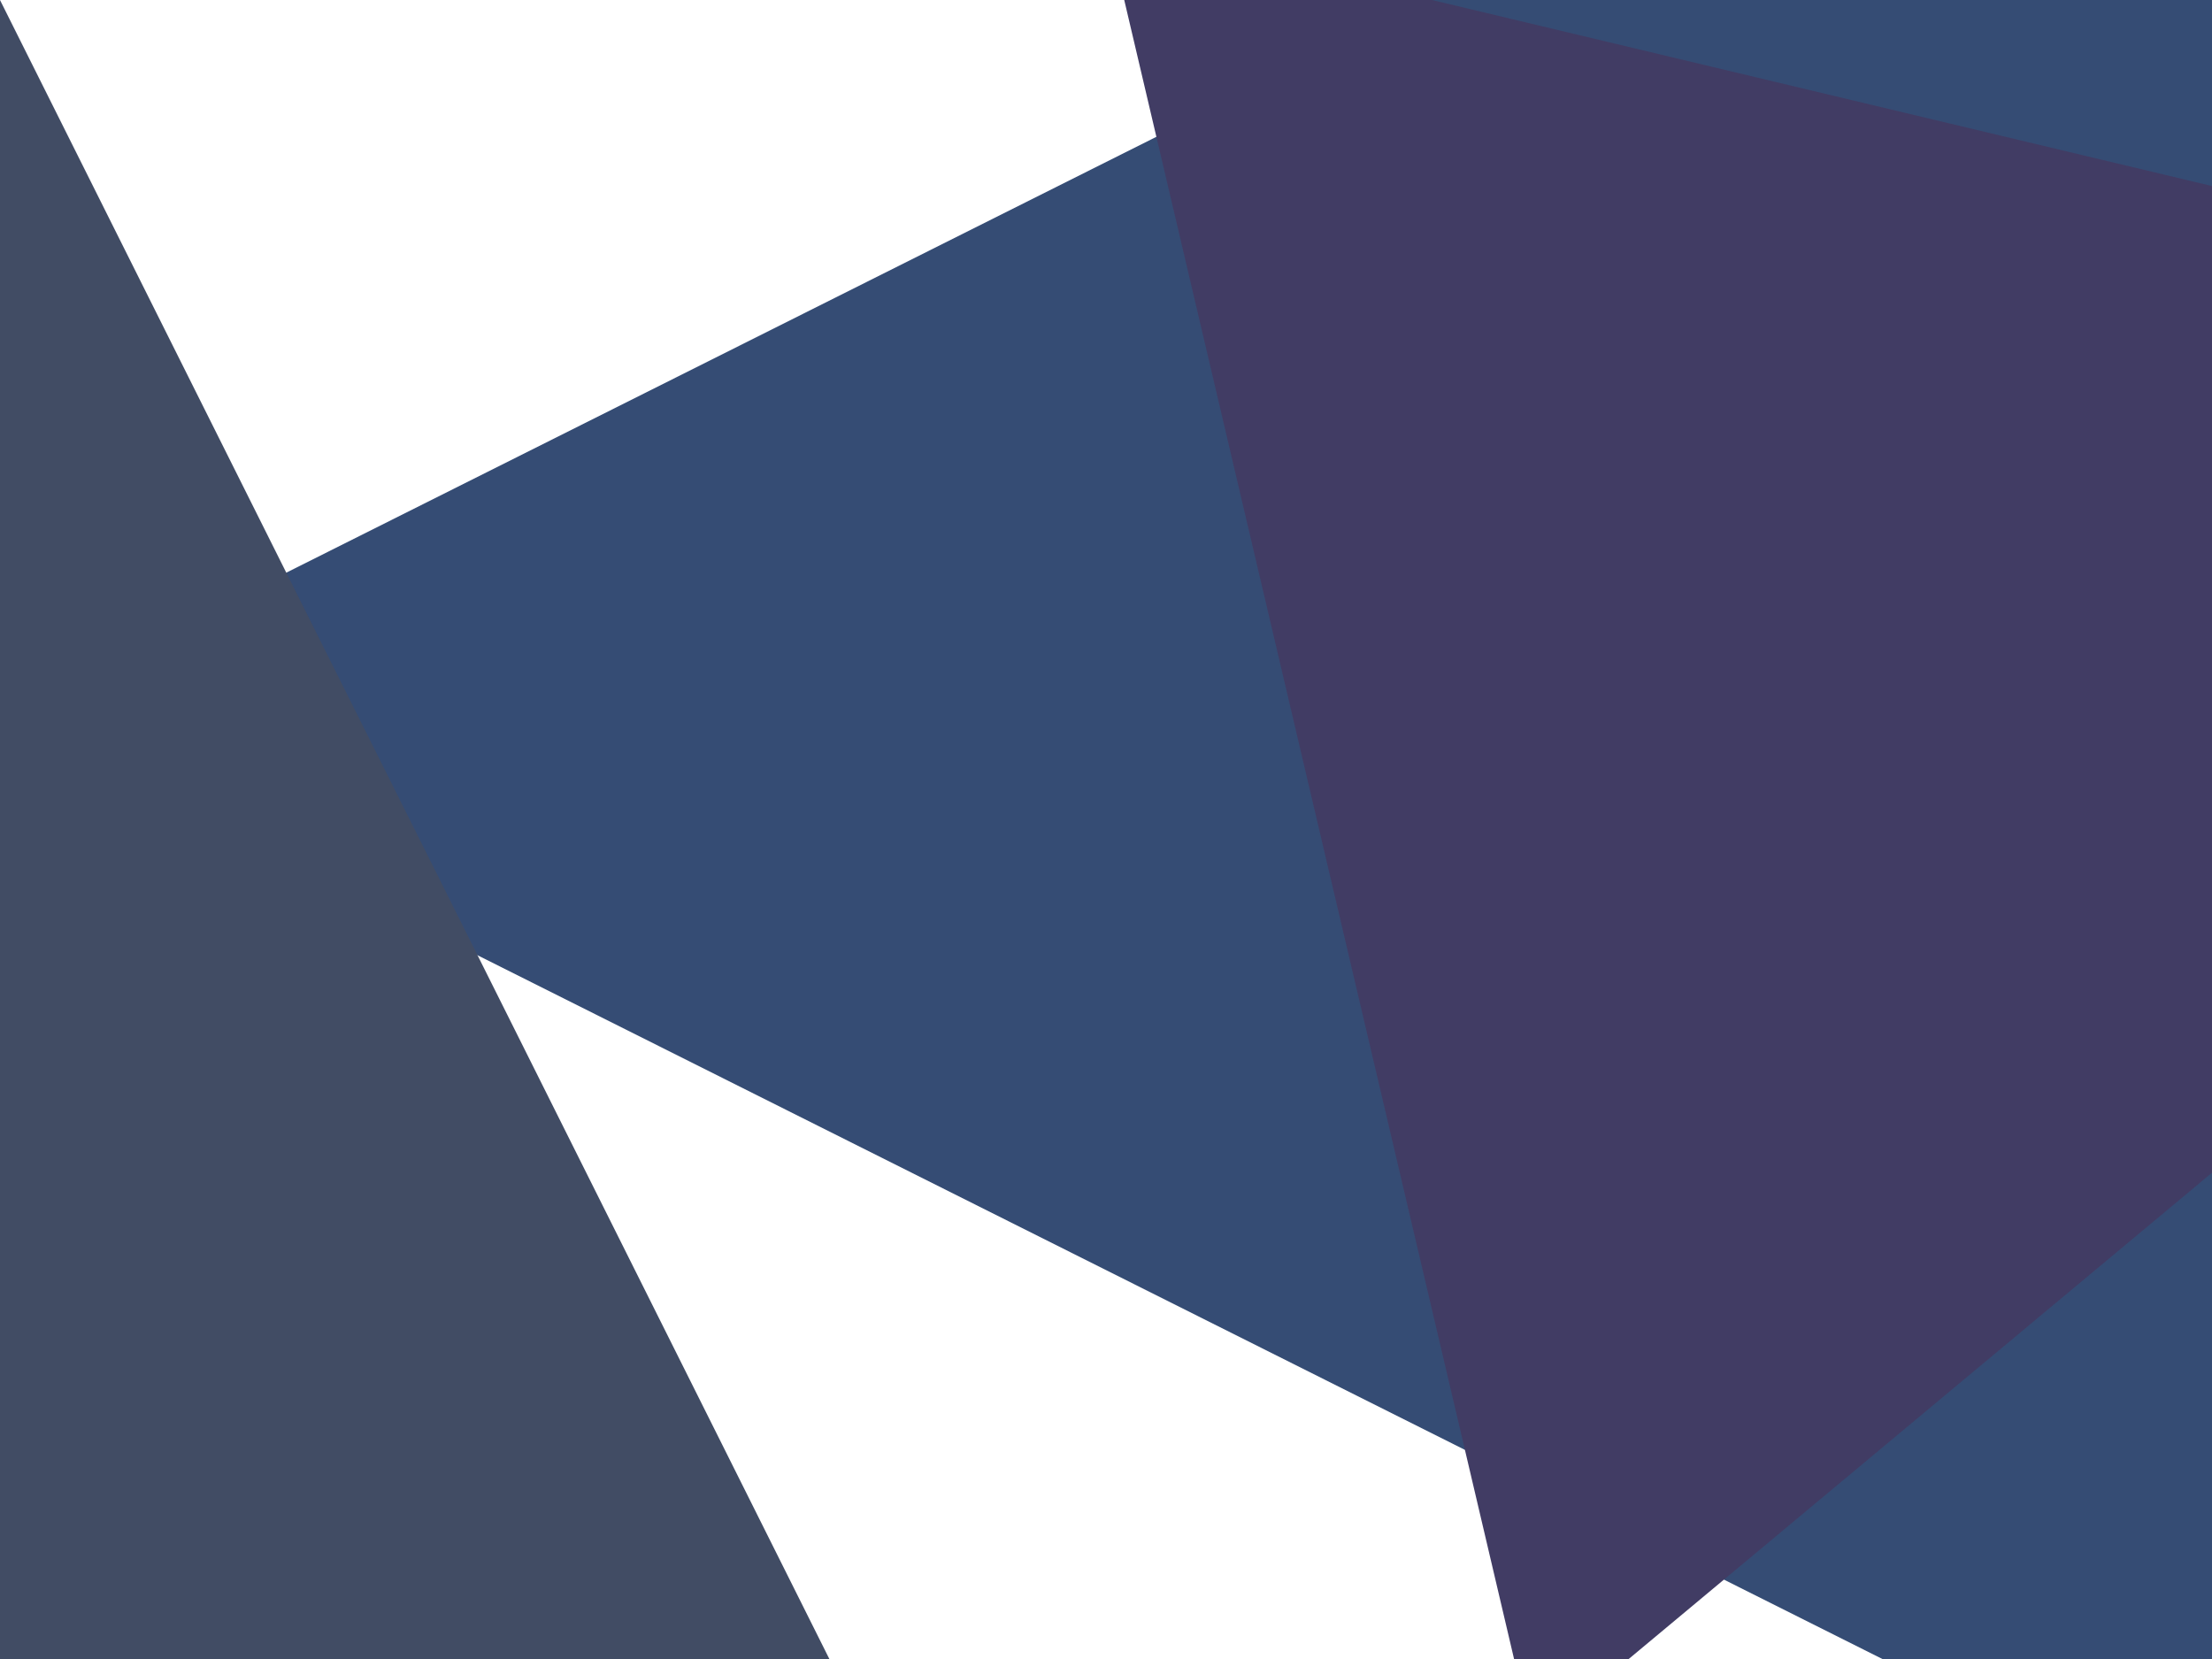
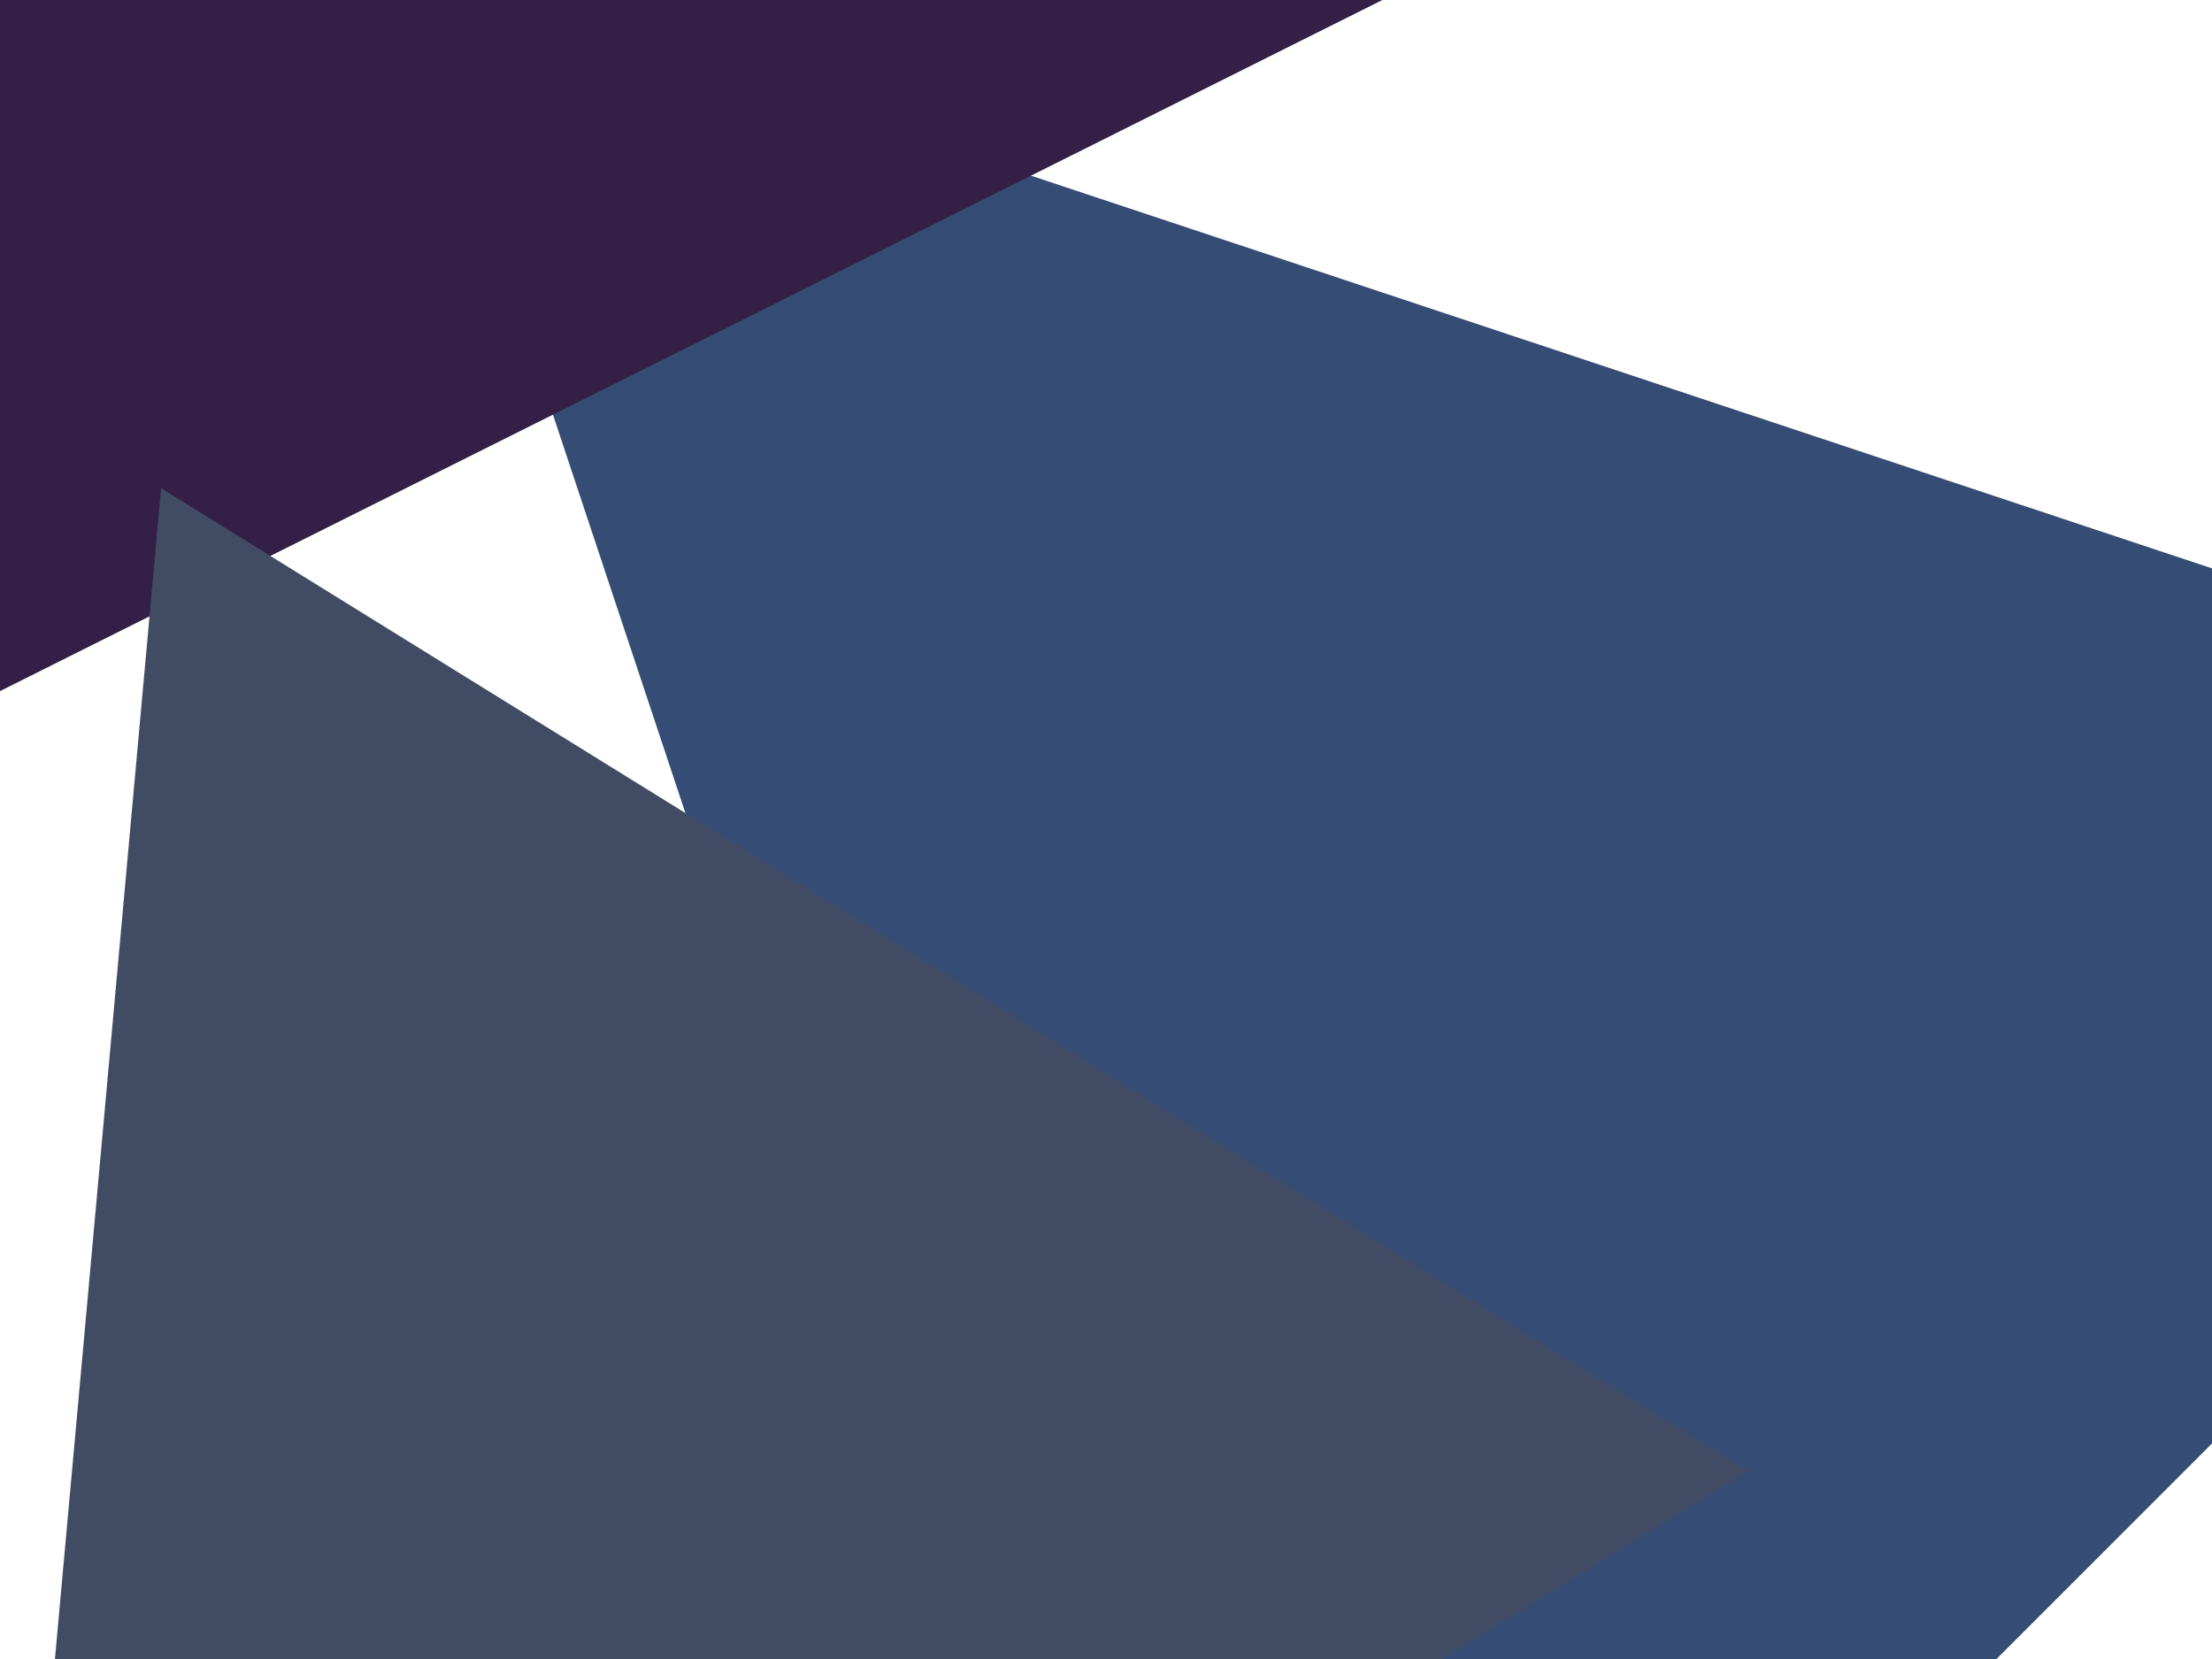
<svg xmlns="http://www.w3.org/2000/svg" version="1.1" baseProfile="tiny" id="header-background-svg-root" width="1024" height="768" viewBox="0 0 1024 768">
-   <path d="M0.014,331.486l1075-538.5v1077Z" fill="#354c74" />
-   <path d="M0,0.015l460.923,921.97H-460.923Z" fill="#414c64" />
-   <path d="M1449.99,187.736L709.6,804.994,511.985-35.994Z" fill="#413c64" />
+   <path d="M0.014,331.486l1075-538.5v1077Z" fill="#354c74" transform="rotate(45, 512, 384)" />
+   <path d="M0,0.015l460.923,921.97H-460.923Z" fill="#342046" transform="rotate(90, 512, 384)" />
+   <path d="M1449.99,187.736L709.6,804.994,511.985-35.994Z" fill="#414c64" transform="rotate(135, 512, 384)" />
</svg>
